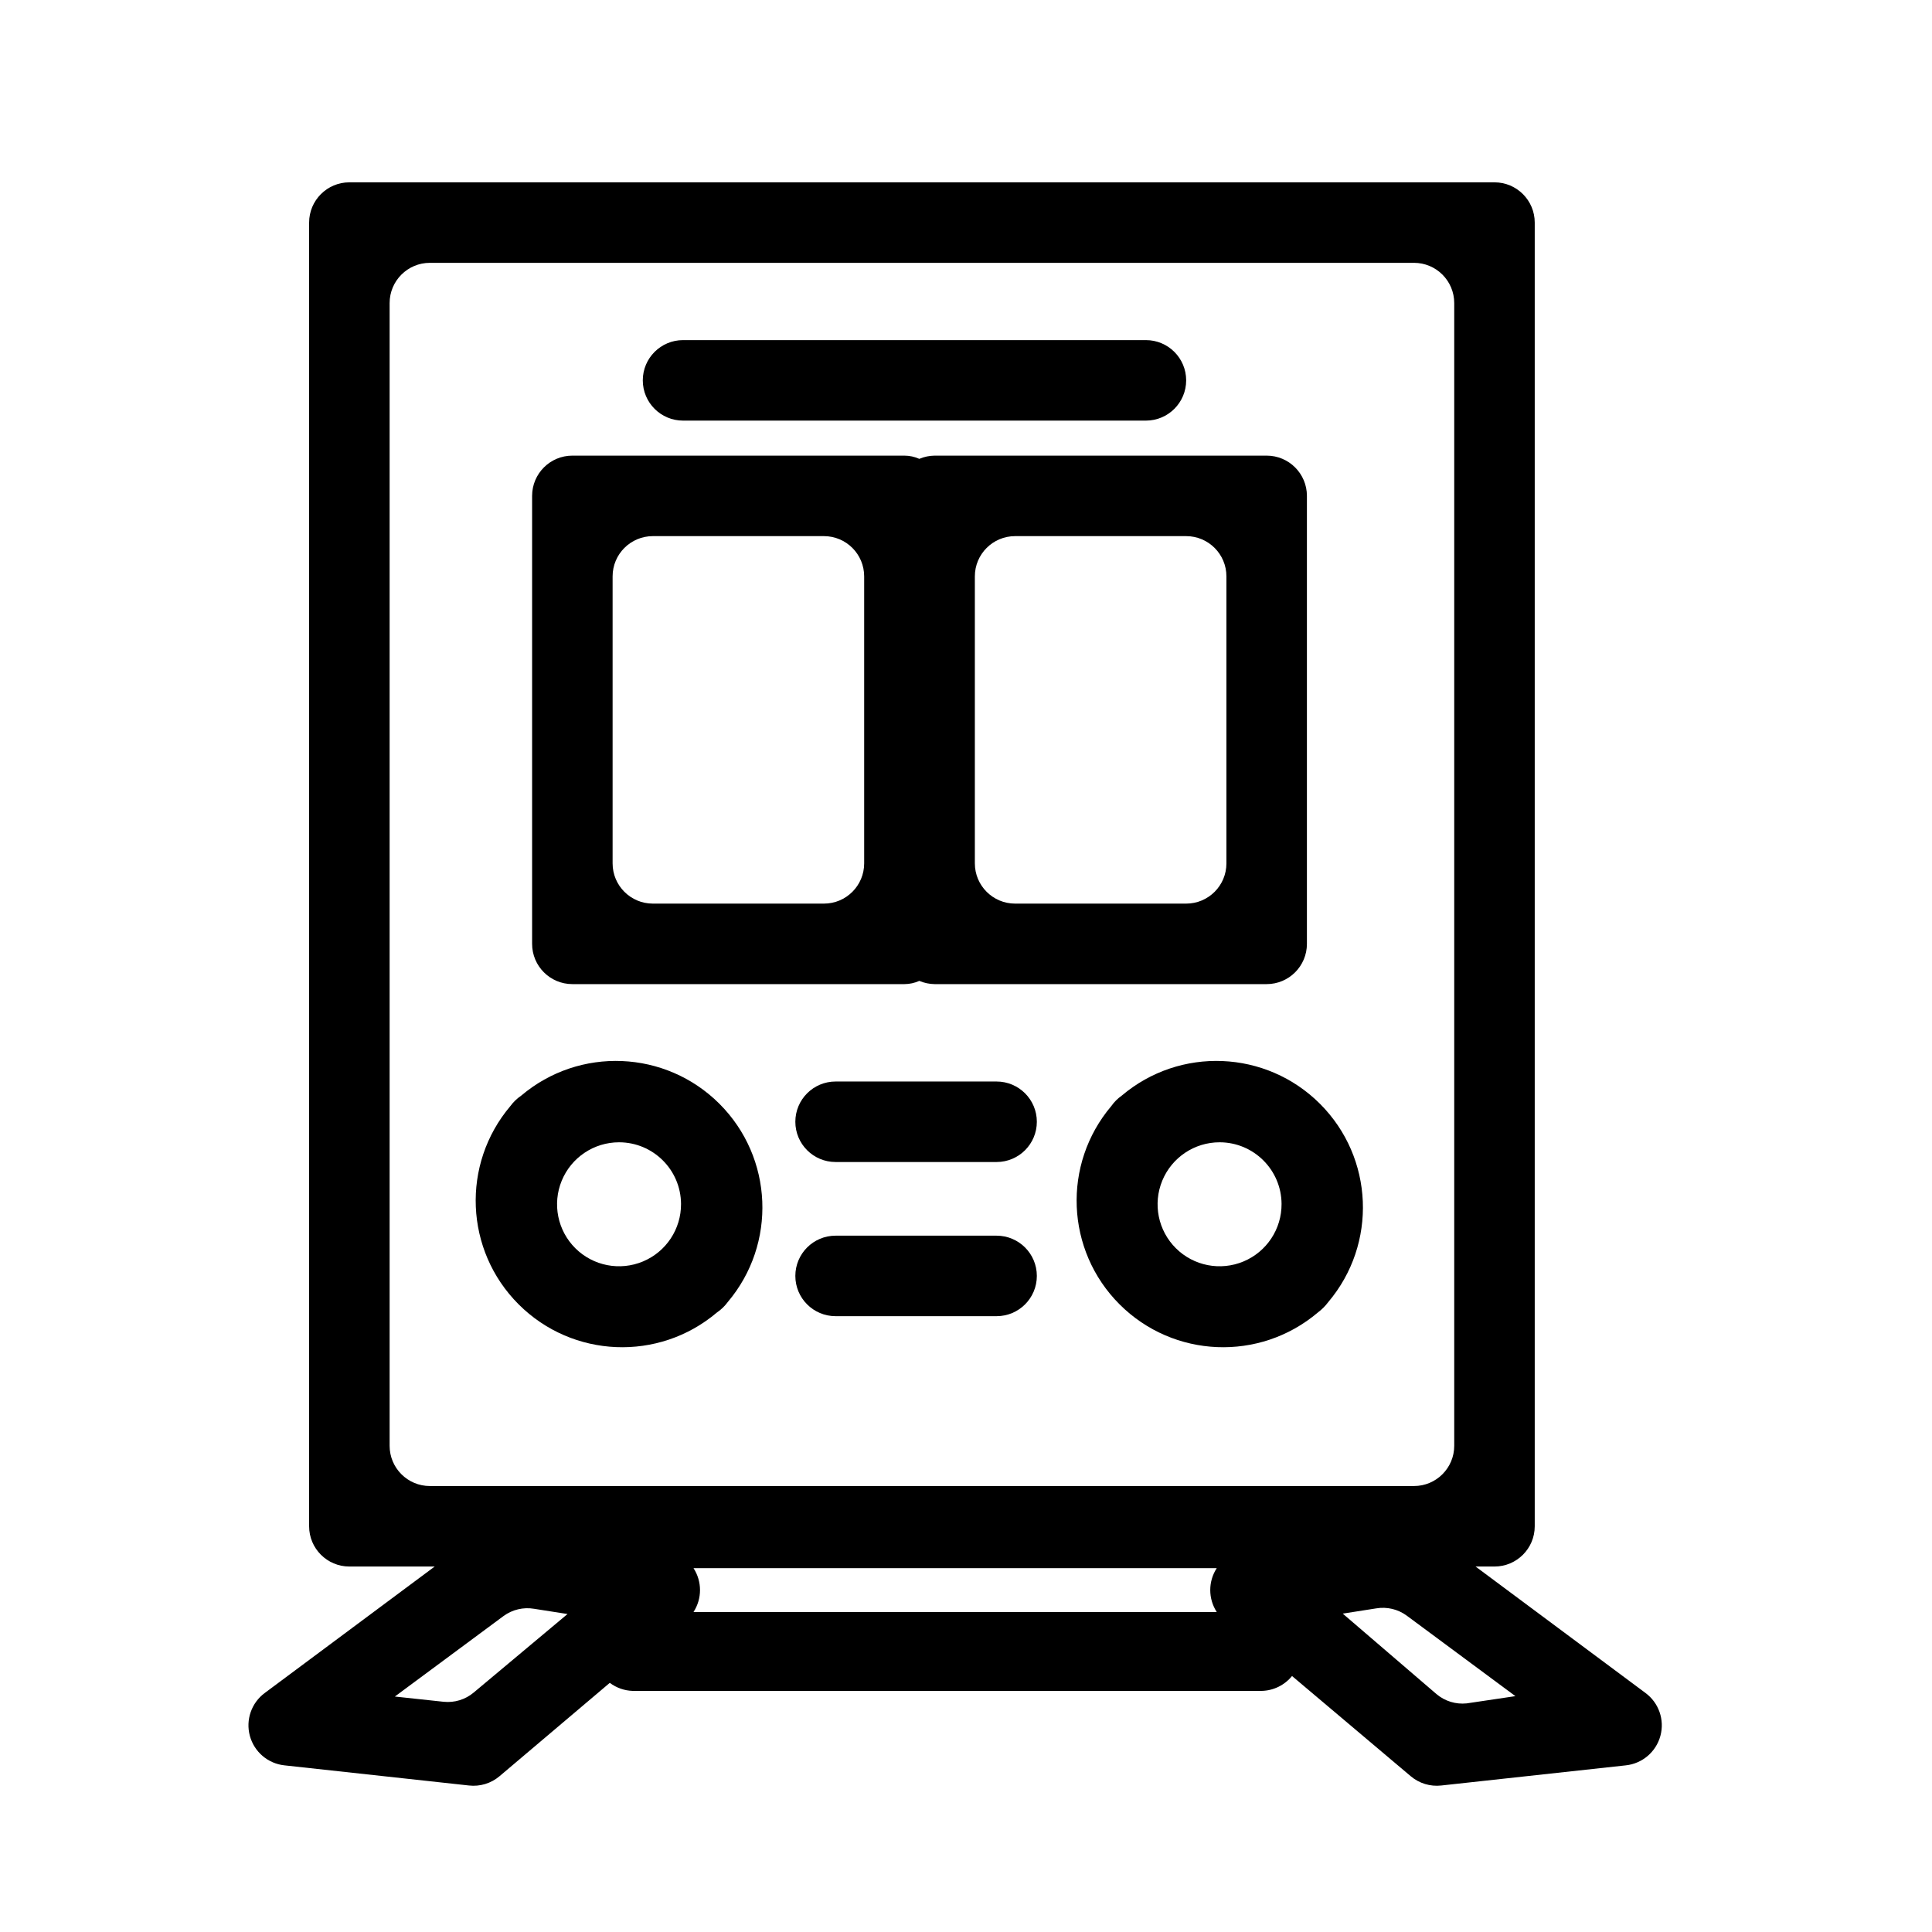
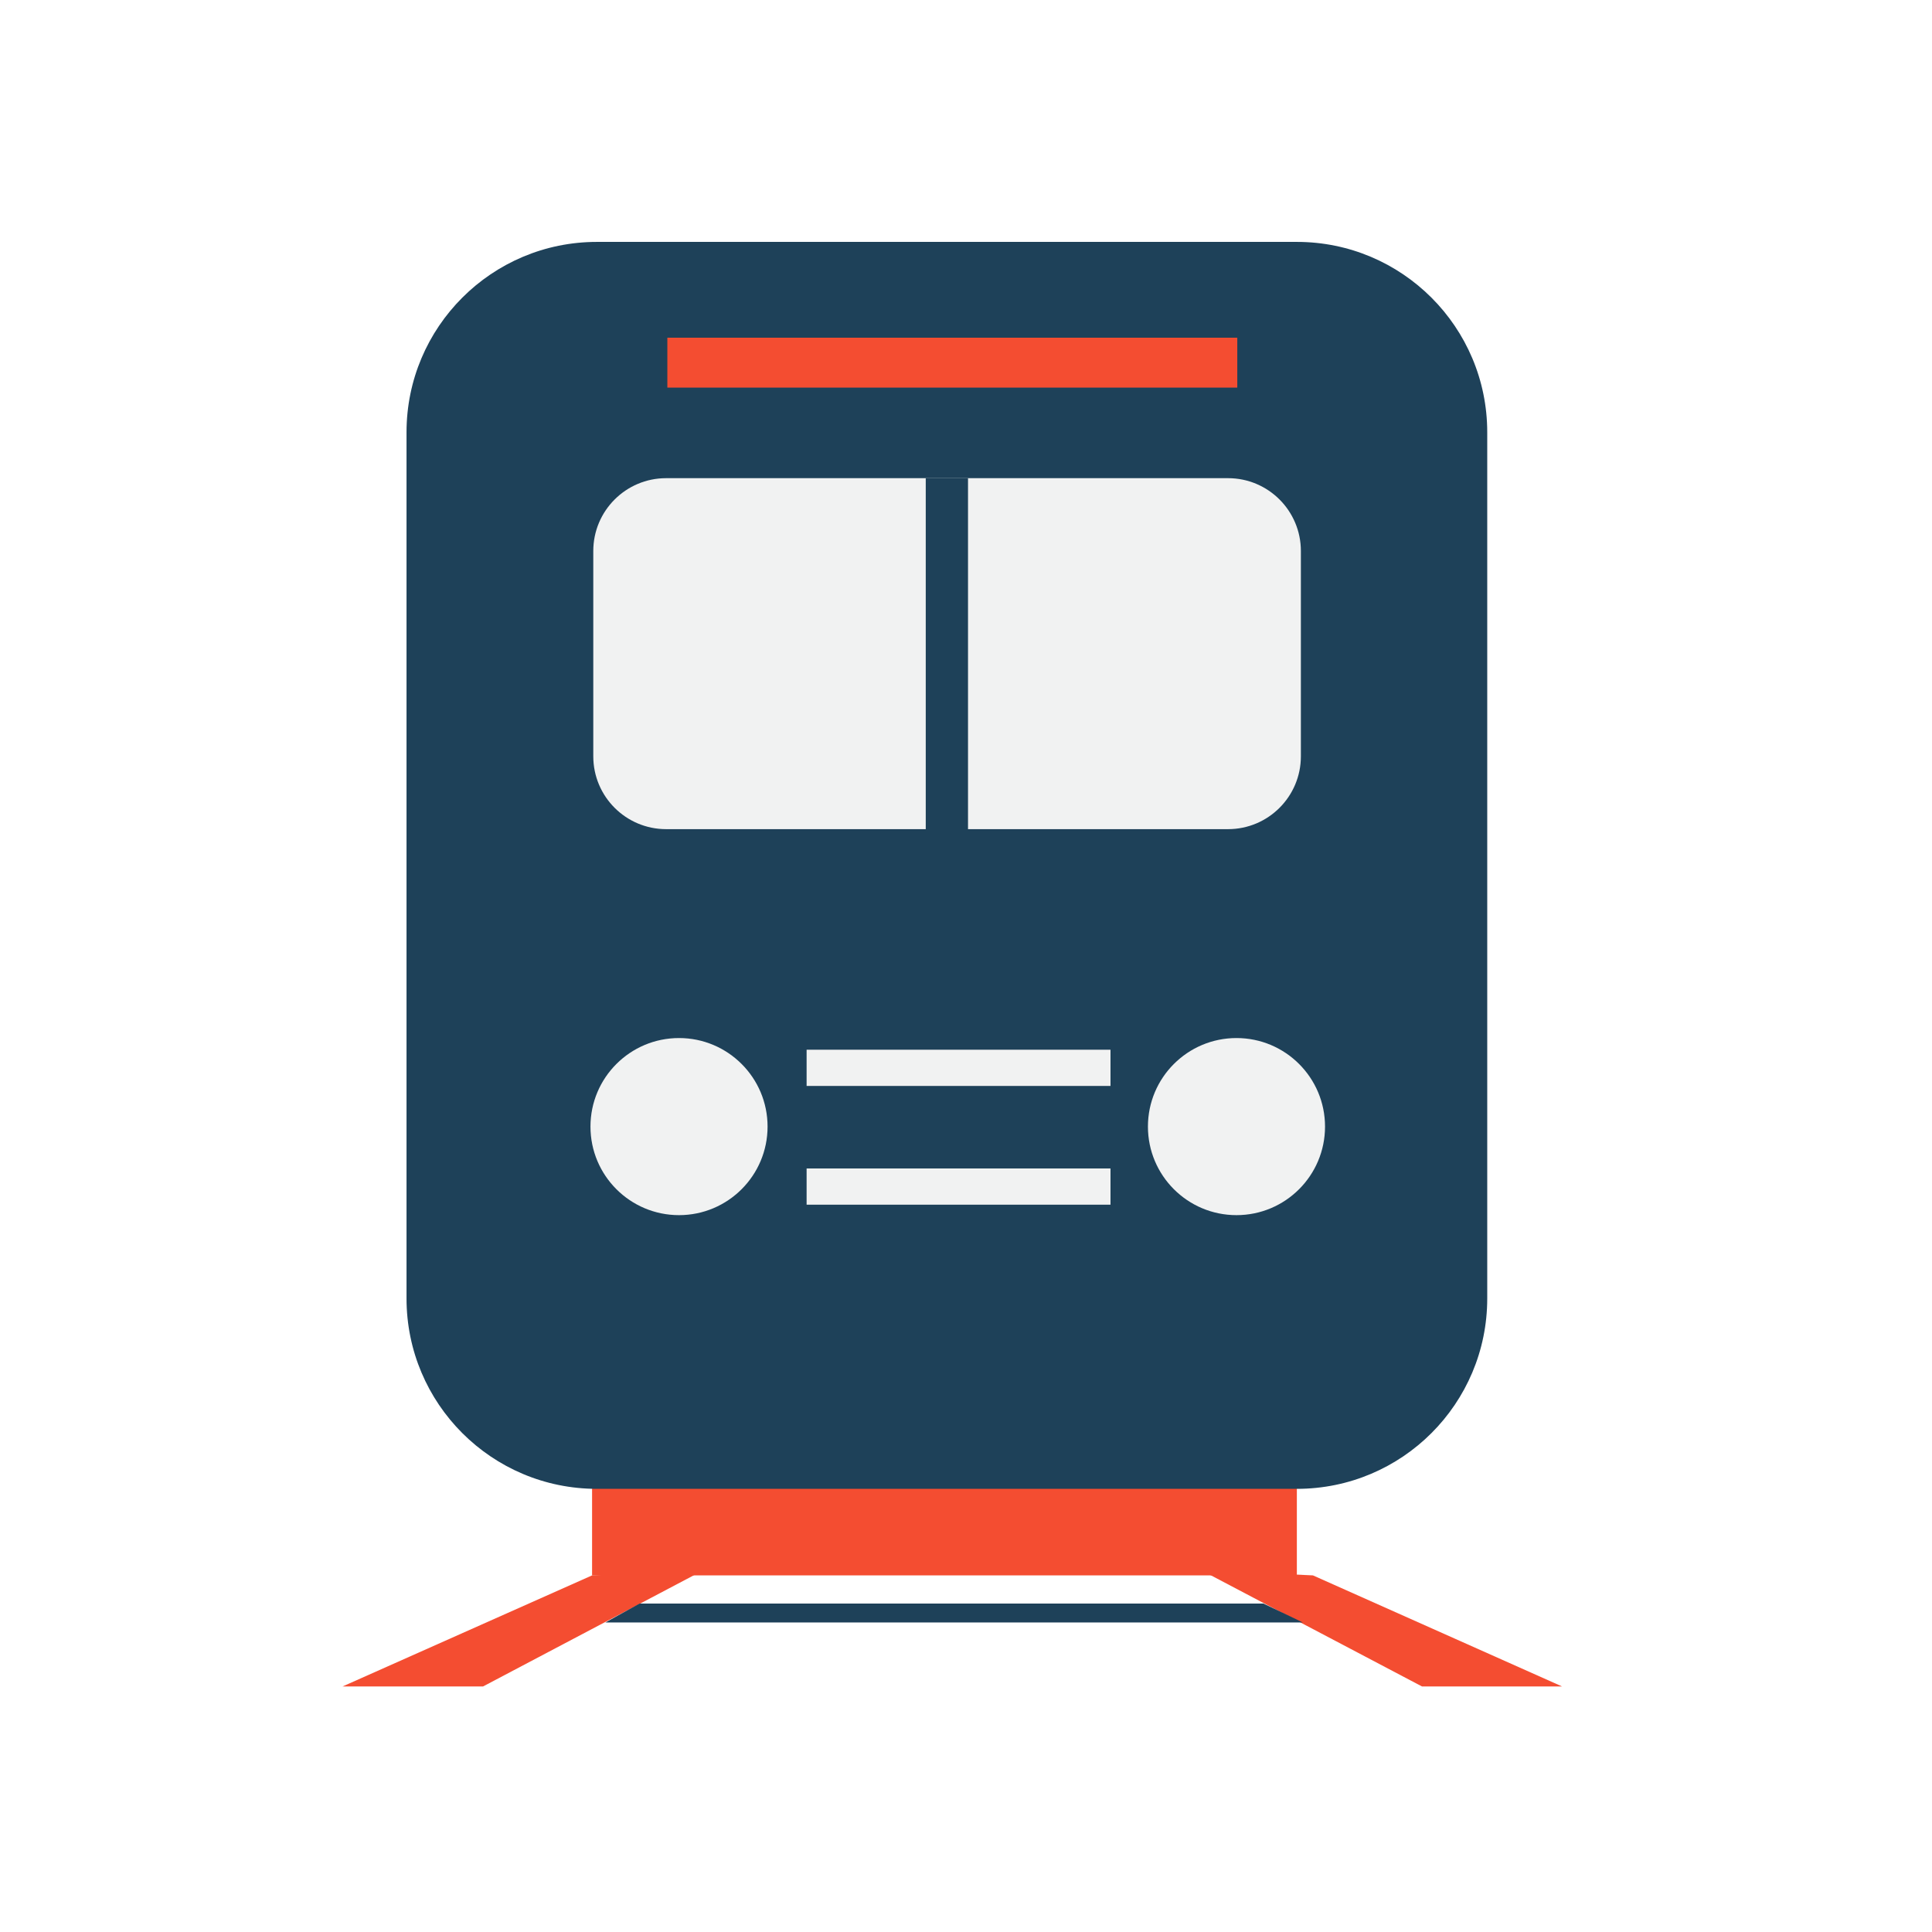
<svg xmlns="http://www.w3.org/2000/svg" id="Layer_1" data-name="Layer 1" viewBox="0 0 48 48">
-   <path d="M31.47,11.32H23.22a1,1,0,0,0-.38.08.91.91,0,0,0-.37-.08H14.22a1,1,0,0,0-1,1V23.45a1,1,0,0,0,1,1h8.25a.91.91,0,0,0,.37-.08,1,1,0,0,0,.38.08h8.25a1,1,0,0,0,1-1V12.32A1,1,0,0,0,31.47,11.32Zm-10,10.13a1,1,0,0,1-1,1H16.22a1,1,0,0,1-1-1V14.32a1,1,0,0,1,1-1h4.25a1,1,0,0,1,1,1Zm9,0a1,1,0,0,1-1,1H25.22a1,1,0,0,1-1-1V14.32a1,1,0,0,1,1-1h4.25a1,1,0,0,1,1,1Z" />
-   <rect x="15.97" y="8.45" width="13.5" height="2" rx="1" ry="1" />
-   <path d="M17.81,32.61a3.64,3.64,0,0,1-5.13-5.13,1.11,1.11,0,0,1,.27-.26,3.64,3.64,0,0,1,5.13,5.13A1.11,1.11,0,0,1,17.81,32.61Zm-2.43-4.23a1.54,1.54,0,1,0,1.54,1.53A1.54,1.54,0,0,0,15.38,28.38Z" />
-   <path d="M32.74,32.61a3.64,3.64,0,0,1-5.13-5.13,1.07,1.07,0,0,1,.26-.26A3.64,3.64,0,0,1,33,32.35,1.28,1.28,0,0,1,32.74,32.61ZM30.3,28.38a1.54,1.54,0,1,0,1.54,1.53A1.54,1.54,0,0,0,30.3,28.38Z" />
-   <rect x="19.76" y="26.87" width="6" height="2" rx="1" ry="1" />
-   <rect x="19.76" y="30.7" width="6" height="2" rx="1" ry="1" />
-   <path d="M40.88,42.06l-4.22-3.14h.47a1,1,0,0,0,1-1V5.53a1,1,0,0,0-1-1H8.68a1,1,0,0,0-1,1V37.92a1,1,0,0,0,1,1H10.8L6.58,42.06a1,1,0,0,0,.49,1.8l4.58.5a1,1,0,0,0,.76-.23l2.74-2.32a1,1,0,0,0,.57.2H31.34a1,1,0,0,0,.76-.37l2.95,2.49a1,1,0,0,0,.76.23l4.58-.5A1,1,0,0,0,40.88,42.06ZM9.68,35.92V7.53a1,1,0,0,1,1-1H35.13a1,1,0,0,1,1,1V35.92a1,1,0,0,1-1,1H10.68A1,1,0,0,1,9.68,35.92Zm2.09,6.13a1,1,0,0,1-.75.23l-1.21-.13,2.7-2a1,1,0,0,1,.76-.18l.83.13Zm5.46-2a1,1,0,0,0,0-1.09h13a1,1,0,0,0,0,1.09Zm19.21,2.27a1,1,0,0,1-.75-.23l-2.33-2,.83-.13a1,1,0,0,1,.76.18l2.7,2Z" />
+   <rect x="14.71" y="36.91" width="17.51" height="2.23" style="fill:#f44d31" />
+   <rect x="10.1" y="6.01" width="26.85" height="30.98" rx="4.73" style="fill:#1e4159" />
+   <rect x="14.74" y="11.88" width="17.58" height="8.72" rx="1.81" style="fill:#f1f2f2" />
+   <rect x="23" y="11.88" width="1.05" height="8.82" style="fill:#1e4159" />
+   <circle cx="16.87" cy="27.99" r="2.2" style="fill:#f1f2f2" />
+   <circle cx="30.72" cy="27.99" r="2.2" style="fill:#f1f2f2" />
+   <polygon points="14.71 39.14 8.51 41.9 12 41.9 17.48 39.01 14.71 39.14" style="fill:#f44d31" />
+   <polygon points="32.62 39.14 38.81 41.9 35.33 41.9 29.84 39.01 32.62 39.14" style="fill:#f44d31" />
+   <polygon points="32.37 40.31 15.04 40.31 15.89 39.84 31.39 39.84 32.37 40.31" style="fill:#1e4159" />
+   <rect x="20.04" y="26.08" width="7.55" height="0.9" style="fill:#f1f2f2" />
+   <rect x="20.04" y="29.03" width="7.55" height="0.9" style="fill:#f1f2f2" />
+   <rect x="16.58" y="8.39" width="14.16" height="1.24" style="fill:#f44d31" />
</svg>
